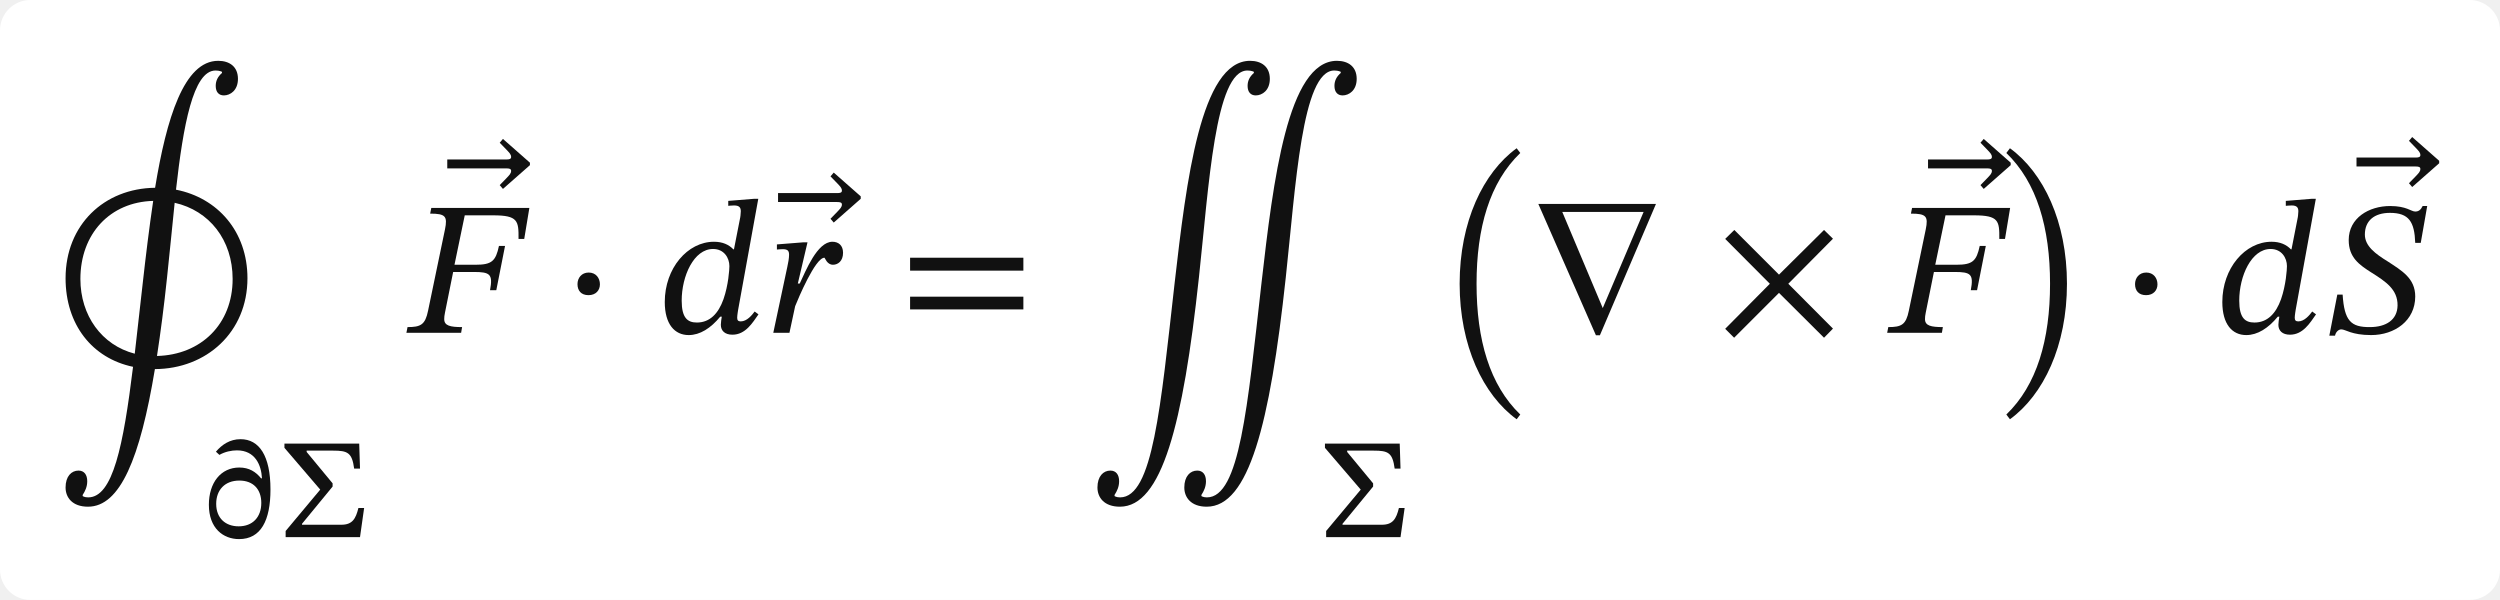
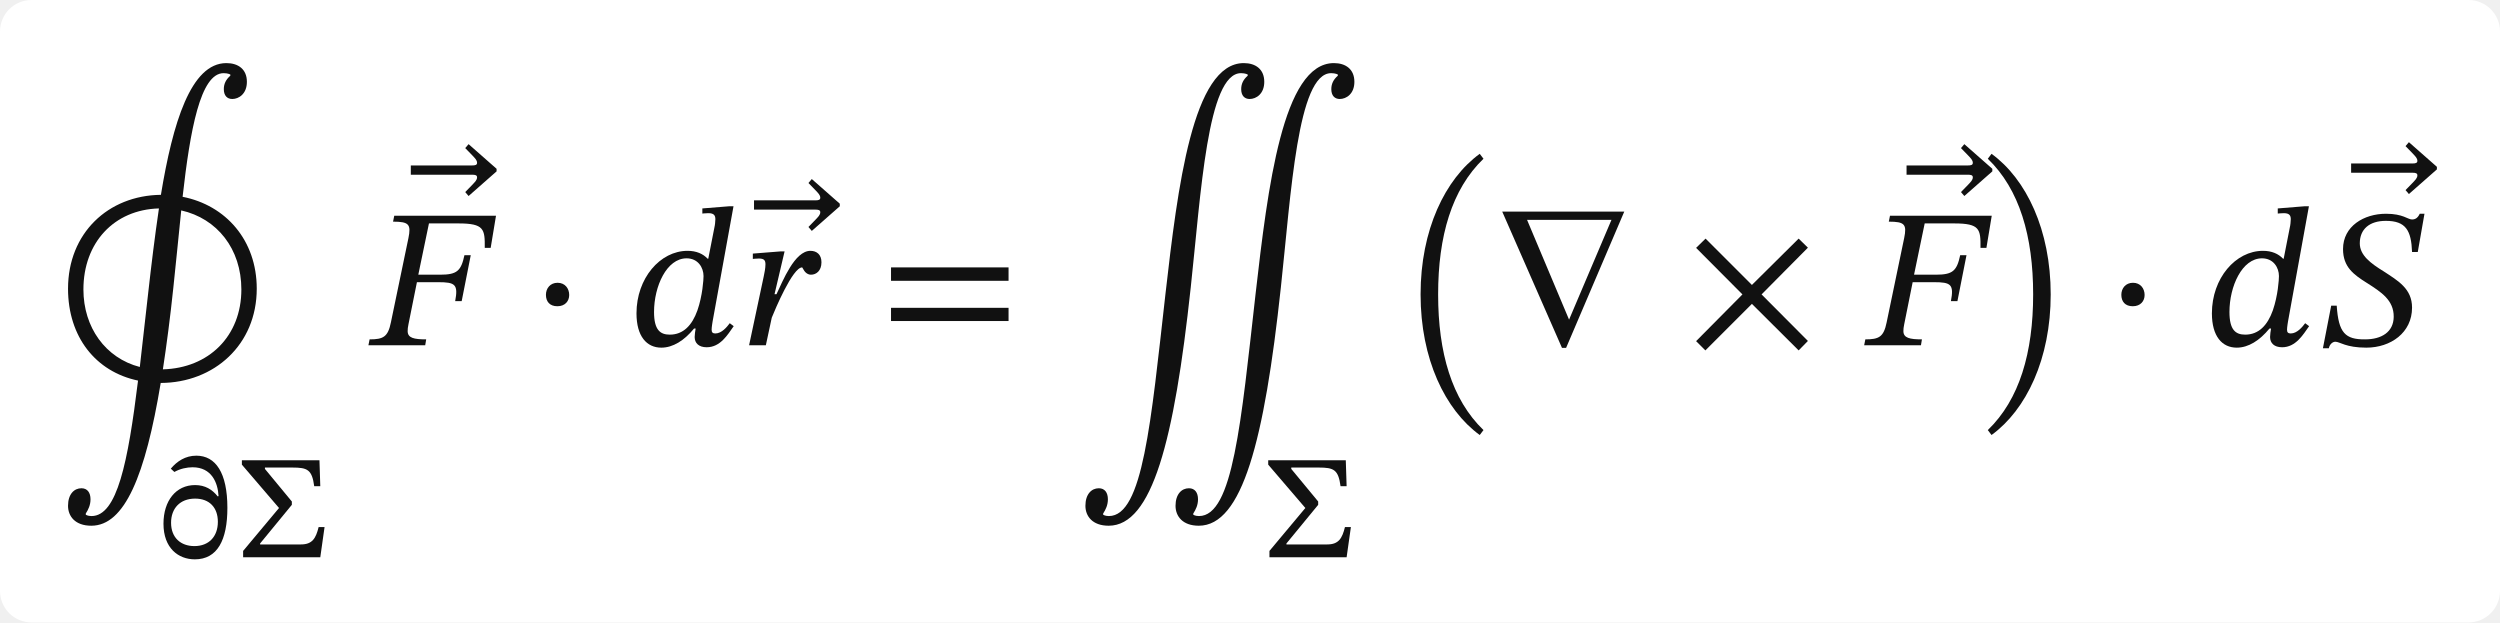
- <svg xmlns="http://www.w3.org/2000/svg" viewBox="-320 -1751 13153.822 3156.5" width="394.615" height="94.695" style="vertical-align: -1.086em" role="img" aria-labelledby="mathra-92517405-speech" lang="en" data-mathra-version="1.6.1">
-   <rect x="-320" y="-1751" width="13153.822" height="3156.5" rx="160" fill="#ffffff" />
+ <svg xmlns="http://www.w3.org/2000/svg" viewBox="-320 -1751 12677.822 3156.5" width="380.335" height="94.695" style="vertical-align: -1.086em" role="img" aria-labelledby="mathra-92517405-speech" lang="en" data-mathra-version="1.6.1">
+   <rect x="-320" y="-1751" width="12677.822" height="3156.5" rx="160" fill="#ffffff" />
  <style>svg:root{color:#111}</style>
  <defs>
    <path id="mathra-92517405-g1717" d="M25 285 C25 41 165 -136 380 -181 C329 -596 274 -868 144 -868 C124 -868 115 -861 115 -861 L115 -855 C128 -835 139 -812 139 -783 C139 -749 123 -727 93 -727 C56 -727 25 -757 25 -816 C25 -868 60 -917 143 -917 C312 -917 417 -663 495 -193 C766 -192 982 1 982 285 C982 531 825 708 606 751 C644 1088 696 1378 814 1378 C837 1378 848 1371 848 1371 L848 1365 C826 1346 815 1324 815 1297 C815 1264 832 1247 858 1247 C891 1247 932 1273 932 1334 C932 1398 888 1429 828 1429 C648 1429 556 1126 496 761 C228 758 25 566 25 285 Z M559 290 C573 416 585 551 599 682 C781 641 904 487 904 281 C904 44 738 -118 506 -124 C525 0 543 138 559 290 Z M103 281 C103 519 259 686 486 692 C465 550 447 402 431 259 L389 -112 C215 -67 103 89 103 281 Z" />
    <path id="mathra-92517405-g5368" d="M289 523 C150 523 60 409 60 243 C60 66 168 -15 287 -15 C451 -15 523 125 523 358 C523 612 438 736 298 736 C218 736 158 695 113 642 L139 618 C181 642 230 652 271 652 C409 652 454 540 459 443 L453 441 C413 491 362 523 289 523 Z M289 425 C393 425 454 360 454 257 C454 150 389 81 284 81 C185 81 115 142 115 250 C115 354 180 425 289 425 Z" />
    <path id="mathra-92517405-g4363" d="M639 219 L596 219 C576 137 550 93 468 93 L172 93 L172 100 L402 380 L402 404 L207 640 L207 650 L406 650 C515 650 548 635 564 515 L608 515 L602 703 L40 703 L40 671 L309 357 L49 46 L49 0 L608 0 Z" />
    <path id="mathra-92517405-g3305" d="M607 494 L634 657 L118 657 L112 627 C193 627 204 613 190 544 L101 116 C86 42 62 30 -7 30 L-13 0 L275 0 L280 30 C218 30 186 37 186 72 C186 81 187 93 190 106 L233 320 L341 320 C427 320 443 309 427 224 L460 224 L506 457 L474 457 C457 377 436 358 351 358 L240 358 L294 618 L444 618 C574 618 578 589 577 494 Z" />
    <path id="mathra-92517405-g1277" d="M-3 718 L-145 843 L-162 823 L-127 787 C-112 771 -102 762 -102 748 C-102 737 -112 735 -127 735 L-438 735 L-438 688 L-127 688 C-112 688 -102 686 -102 675 C-102 661 -112 652 -127 636 L-162 600 L-145 580 L-3 705 Z" />
    <path id="mathra-92517405-g1101" d="M200 255 C200 288 179 317 141 317 C104 317 82 289 82 256 C82 222 101 198 140 198 C179 198 200 224 200 255 Z" />
    <path id="mathra-92517405-g3329" d="M529 705 L507 705 L371 694 L371 668 C371 668 390 670 402 670 C432 670 437 656 437 639 C437 625 434 607 434 607 L401 439 L398 439 C374 464 341 479 296 479 C157 479 37 340 37 162 C37 45 89 -12 163 -12 C222 -12 279 24 329 85 L337 85 C335 73 332 54 332 42 C332 11 353 -10 393 -10 C462 -10 499 53 530 97 L510 112 C496 93 469 60 437 60 C424 60 418 65 418 79 C418 92 423 121 423 121 Z M346 177 C319 101 274 54 206 54 C157 54 126 78 126 169 C126 299 190 441 291 441 C349 441 377 394 377 351 C377 333 372 252 346 177 Z" />
    <path id="mathra-92517405-g3345" d="M161 259 L212 476 L190 476 L51 465 L51 438 C51 438 71 440 82 440 C110 440 115 429 115 410 C115 392 110 366 106 348 L32 0 L117 0 L147 140 C163 180 253 395 301 395 C304 395 314 358 346 358 C372 358 399 377 399 421 C399 460 375 479 343 479 C263 479 203 326 171 259 Z" />
    <path id="mathra-92517405-g1202" d="M658 327 L658 395 L62 395 L62 327 Z M658 123 L658 190 L62 190 L62 123 Z" />
    <path id="mathra-92517405-g1705" d="M1330 1365 C1308 1346 1297 1324 1297 1297 C1297 1264 1314 1247 1340 1247 C1373 1247 1414 1273 1414 1334 C1414 1398 1370 1429 1310 1429 C1051 1429 975 800 913 259 C839 -395 798 -868 626 -868 C606 -868 597 -861 597 -861 L597 -855 C610 -835 621 -812 621 -783 C621 -749 605 -727 575 -727 C538 -727 507 -757 507 -816 C507 -868 542 -917 625 -917 C845 -917 957 -488 1041 290 C1093 769 1126 1378 1296 1378 C1319 1378 1330 1371 1330 1371 Z M873 1365 C851 1346 840 1324 840 1297 C840 1264 857 1247 883 1247 C916 1247 957 1273 957 1334 C957 1398 913 1429 853 1429 C594 1429 518 800 456 259 C382 -395 341 -868 169 -868 C149 -868 140 -861 140 -861 L140 -855 C153 -835 164 -812 164 -783 C164 -749 148 -727 118 -727 C81 -727 50 -757 50 -816 C50 -868 85 -917 168 -917 C388 -917 500 -488 584 290 C636 769 669 1378 839 1378 C862 1378 873 1371 873 1371 Z" />
    <path id="mathra-92517405-g1302" d="M54 270 C54 -57 178 -315 354 -443 L373 -418 C212 -263 143 -25 143 270 C143 565 212 803 373 958 L354 983 C178 855 54 597 54 270 Z" />
    <path id="mathra-92517405-g1628" d="M683 678 L64 678 L367 -13 L388 -13 Z M618 636 L403 130 L190 636 Z" />
    <path id="mathra-92517405-g1200" d="M644 22 L409 258 L644 495 L597 541 L360 306 L125 541 L77 494 L312 258 L77 21 L124 -26 L360 210 L597 -26 Z" />
    <path id="mathra-92517405-g1314" d="M350 270 C350 597 226 855 50 983 L31 958 C192 803 261 565 261 270 C261 -25 192 -263 31 -418 L50 -443 C226 -315 350 -57 350 270 Z" />
    <path id="mathra-92517405-g3318" d="M505 473 L539 667 L515 667 C505 646 493 638 476 638 C454 638 431 667 344 667 C232 667 126 604 126 488 C126 396 181 358 247 316 C248 316 248 315 249 315 C319 270 384 229 383 144 C382 67 321 30 238 30 C137 29 103 63 94 201 L66 201 L24 -15 L54 -15 C58 5 73 18 87 18 C110 18 140 -12 244 -12 C368 -12 476 64 476 191 C476 287 405 327 332 375 C267 415 211 456 211 517 C211 589 260 631 343 631 C444 631 472 583 476 473 Z" />
  </defs>
  <g fill="currentColor" stroke="none" transform="scale(1,-1)">
    <use href="#mathra-92517405-g1717" x="0" y="2" />
-     <use href="#mathra-92517405-g5368" transform="translate(737 -1075) scale(0.7)" />
-     <use href="#mathra-92517405-g4363" transform="translate(1148.6 -1075) scale(0.7)" />
-     <use href="#mathra-92517405-g3305" x="1831.267" y="0" />
-     <use href="#mathra-92517405-g1277" x="2471.267" y="177" />
-     <use href="#mathra-92517405-g1101" x="2636.489" y="0" />
-     <use href="#mathra-92517405-g3329" x="3140.711" y="0" />
-     <use href="#mathra-92517405-g3345" x="3716.711" y="0" />
-     <use href="#mathra-92517405-g1277" x="4211.711" y="0" />
-     <use href="#mathra-92517405-g1202" x="4406.489" y="0" />
-     <use href="#mathra-92517405-g1705" x="5404.267" y="2" />
-     <use href="#mathra-92517405-g4363" transform="translate(6623.267 -1075) scale(0.7)" />
-     <use href="#mathra-92517405-g1302" x="7305.933" y="-12" />
-     <use href="#mathra-92517405-g1628" x="7709.933" y="0" />
-     <use href="#mathra-92517405-g1200" x="8680.155" y="0" />
-     <use href="#mathra-92517405-g3305" x="9622.377" y="0" />
-     <use href="#mathra-92517405-g1277" x="10262.377" y="177" />
-     <use href="#mathra-92517405-g1314" x="10205.377" y="-12" />
-     <use href="#mathra-92517405-g1101" x="10831.6" y="0" />
-     <use href="#mathra-92517405-g3329" x="11335.822" y="0" />
-     <use href="#mathra-92517405-g3318" x="11911.822" y="0" />
-     <use href="#mathra-92517405-g1277" x="12516.822" y="187" />
+     <use href="#mathra-92517405-g5368" transform="translate(467 -1075) scale(0.7)" />
+     <use href="#mathra-92517405-g4363" transform="translate(878.6 -1075) scale(0.7)" />
+     <use href="#mathra-92517405-g3305" x="1561.267" y="0" />
+     <use href="#mathra-92517405-g1277" x="2201.267" y="177" />
+     <use href="#mathra-92517405-g1101" x="2366.489" y="0" />
+     <use href="#mathra-92517405-g3329" x="2870.711" y="0" />
+     <use href="#mathra-92517405-g3345" x="3446.711" y="0" />
+     <use href="#mathra-92517405-g1277" x="3941.711" y="0" />
+     <use href="#mathra-92517405-g1202" x="4136.489" y="0" />
+     <use href="#mathra-92517405-g1705" x="5134.267" y="2" />
+     <use href="#mathra-92517405-g4363" transform="translate(6083.267 -1075) scale(0.7)" />
+     <use href="#mathra-92517405-g1302" x="6829.933" y="-12" />
+     <use href="#mathra-92517405-g1628" x="7233.933" y="0" />
+     <use href="#mathra-92517405-g1200" x="8204.156" y="0" />
+     <use href="#mathra-92517405-g3305" x="9146.377" y="0" />
+     <use href="#mathra-92517405-g1277" x="9786.377" y="177" />
+     <use href="#mathra-92517405-g1314" x="9729.377" y="-12" />
+     <use href="#mathra-92517405-g1101" x="10355.6" y="0" />
+     <use href="#mathra-92517405-g3329" x="10859.822" y="0" />
+     <use href="#mathra-92517405-g3318" x="11435.822" y="0" />
+     <use href="#mathra-92517405-g1277" x="12040.822" y="187" />
  </g>
-   <text x="0" y="0" font-size="1000" textLength="12445.822" lengthAdjust="spacingAndGlyphs" fill="transparent" aria-hidden="true">∮_(∂Σ) F⃗ · dr⃗ = ∬_Σ (∇ × F⃗) · dS⃗</text>
+   <text x="0" y="0" font-size="1000" textLength="11969.822" lengthAdjust="spacingAndGlyphs" fill="transparent" aria-hidden="true">∮_(∂Σ) F⃗ · dr⃗ = ∬_Σ (∇ × F⃗) · dS⃗</text>
</svg>
